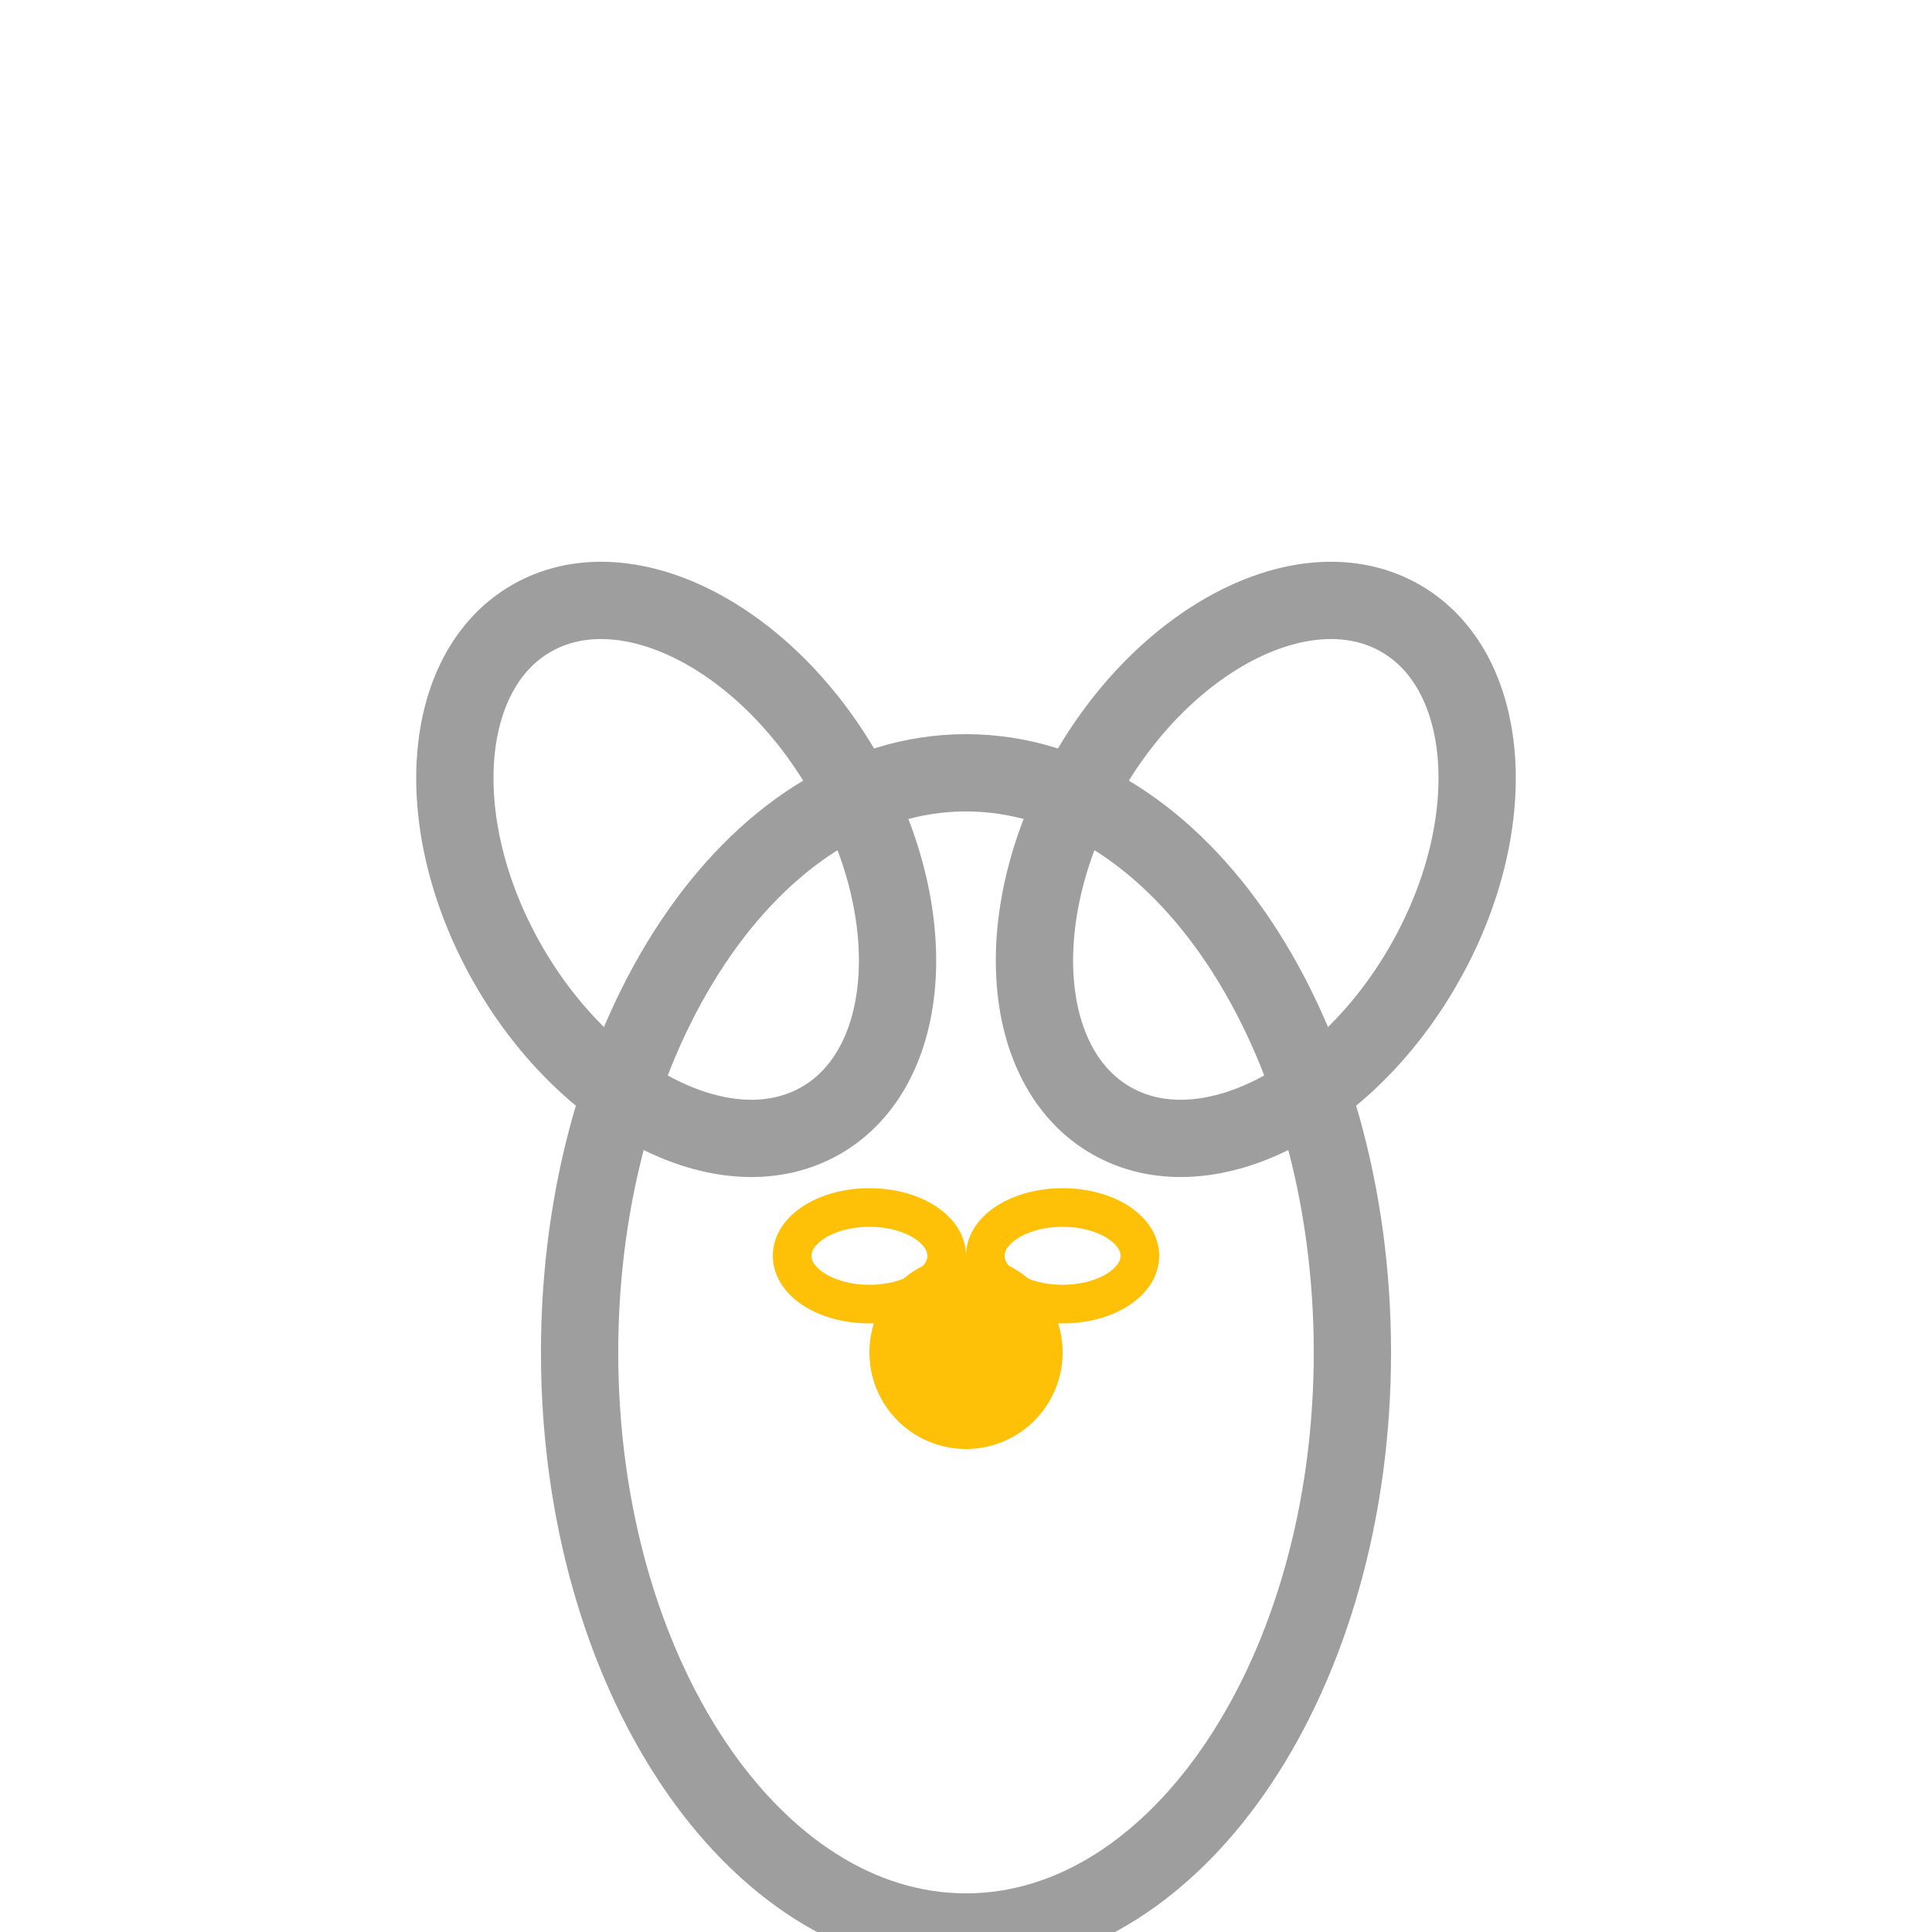
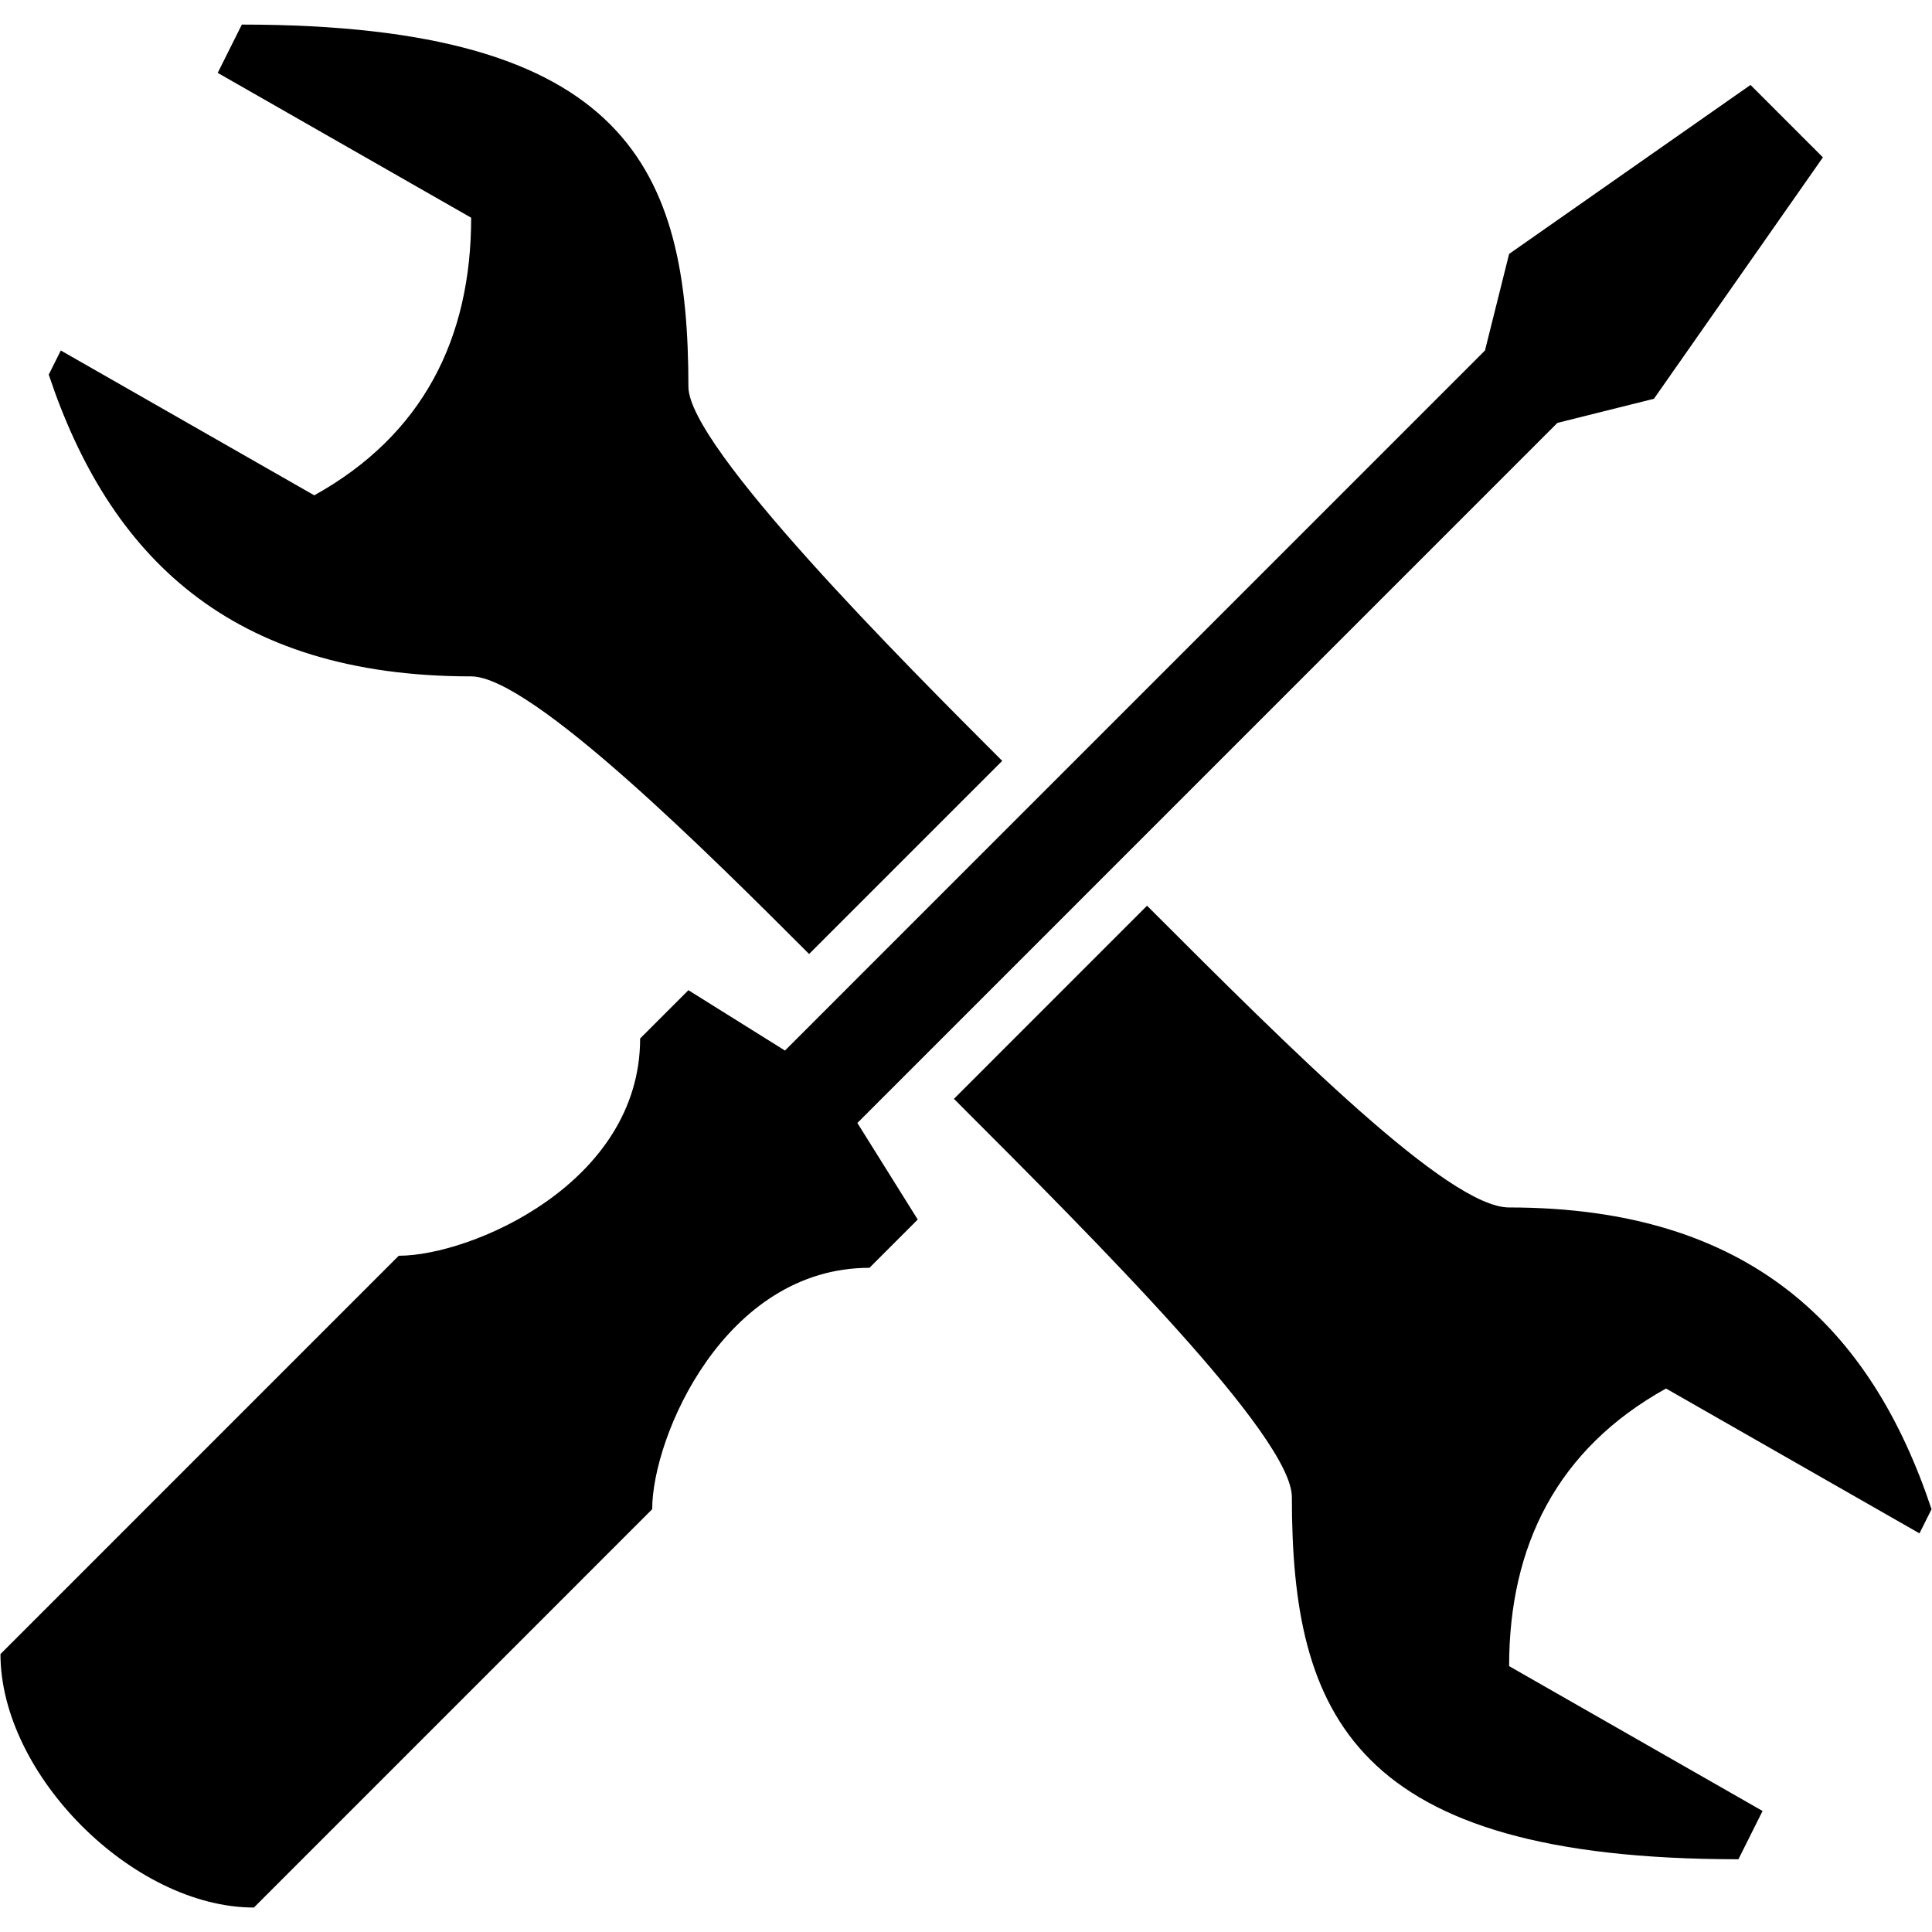
- <svg xmlns="http://www.w3.org/2000/svg" width="200" height="200" viewBox="0 0 200 200">
-   <ellipse cx="100" cy="140" rx="40" ry="60" fill="none" stroke="#9E9E9E" stroke-width="8" />
-   <ellipse cx="70" cy="90" rx="20" ry="30" fill="none" stroke="#9E9E9E" stroke-width="8" transform="rotate(-30 70 90)" />
-   <ellipse cx="130" cy="90" rx="20" ry="30" fill="none" stroke="#9E9E9E" stroke-width="8" transform="rotate(30 130 90)" />
-   <circle cx="100" cy="140" r="10" fill="#FFC107" />
-   <ellipse cx="90" cy="130" rx="8" ry="5" fill="none" stroke="#FFC107" stroke-width="4" />
-   <ellipse cx="110" cy="130" rx="8" ry="5" fill="none" stroke="#FFC107" stroke-width="4" />
+ <svg xmlns="http://www.w3.org/2000/svg" width="1024" zoomAndPan="magnify" viewBox="0 0 768 768" height="1024" preserveAspectRatio="xMidYMid meet" version="1.0">
+   <defs>
+     <clipPath id="d5f429fb65">
+       <path d="M 0 9.773 L 768 9.773 L 768 758.273 L 0 758.273 Z M 0 9.773 " clip-rule="nonzero" />
+     </clipPath>
+   </defs>
+   <g clip-path="url(#d5f429fb65)">
+     <path fill="#000000" d="M 96.137 9.773 L 86.543 28.969 L 187.293 86.543 C 187.293 134.523 168.102 172.91 124.926 196.898 L 24.172 139.324 L 19.375 148.918 C 43.363 220.891 91.34 268.871 187.293 268.871 C 211.281 268.871 283.25 340.844 321.629 379.227 L 398.395 302.457 C 360.012 264.074 273.652 177.707 273.652 153.719 C 273.652 67.352 249.664 9.773 96.137 9.773 Z M 695.852 33.766 L 599.898 100.938 L 590.301 139.324 L 312.035 417.609 L 273.652 393.621 L 254.461 412.812 C 254.461 470.391 187.293 499.18 158.508 499.18 L 0.184 657.516 C 0.184 705.496 52.957 758.273 100.938 758.273 L 259.258 599.938 C 259.258 571.148 288.047 503.977 345.617 503.977 L 364.809 484.785 L 340.82 446.398 L 619.086 168.109 L 657.469 158.516 L 724.637 62.555 Z M 455.965 360.035 L 379.203 436.805 C 436.773 494.379 513.539 571.148 513.539 595.141 C 513.539 681.504 537.527 739.082 691.055 739.082 L 700.648 719.891 L 599.898 662.312 C 599.898 614.332 619.086 575.949 662.266 551.957 L 763.02 609.535 L 767.816 599.938 C 743.828 527.969 695.852 479.984 599.898 479.984 C 575.906 479.984 513.539 417.609 455.965 360.035 Z M 455.965 360.035 " fill-opacity="1" fill-rule="nonzero" />
+   </g>
</svg>
